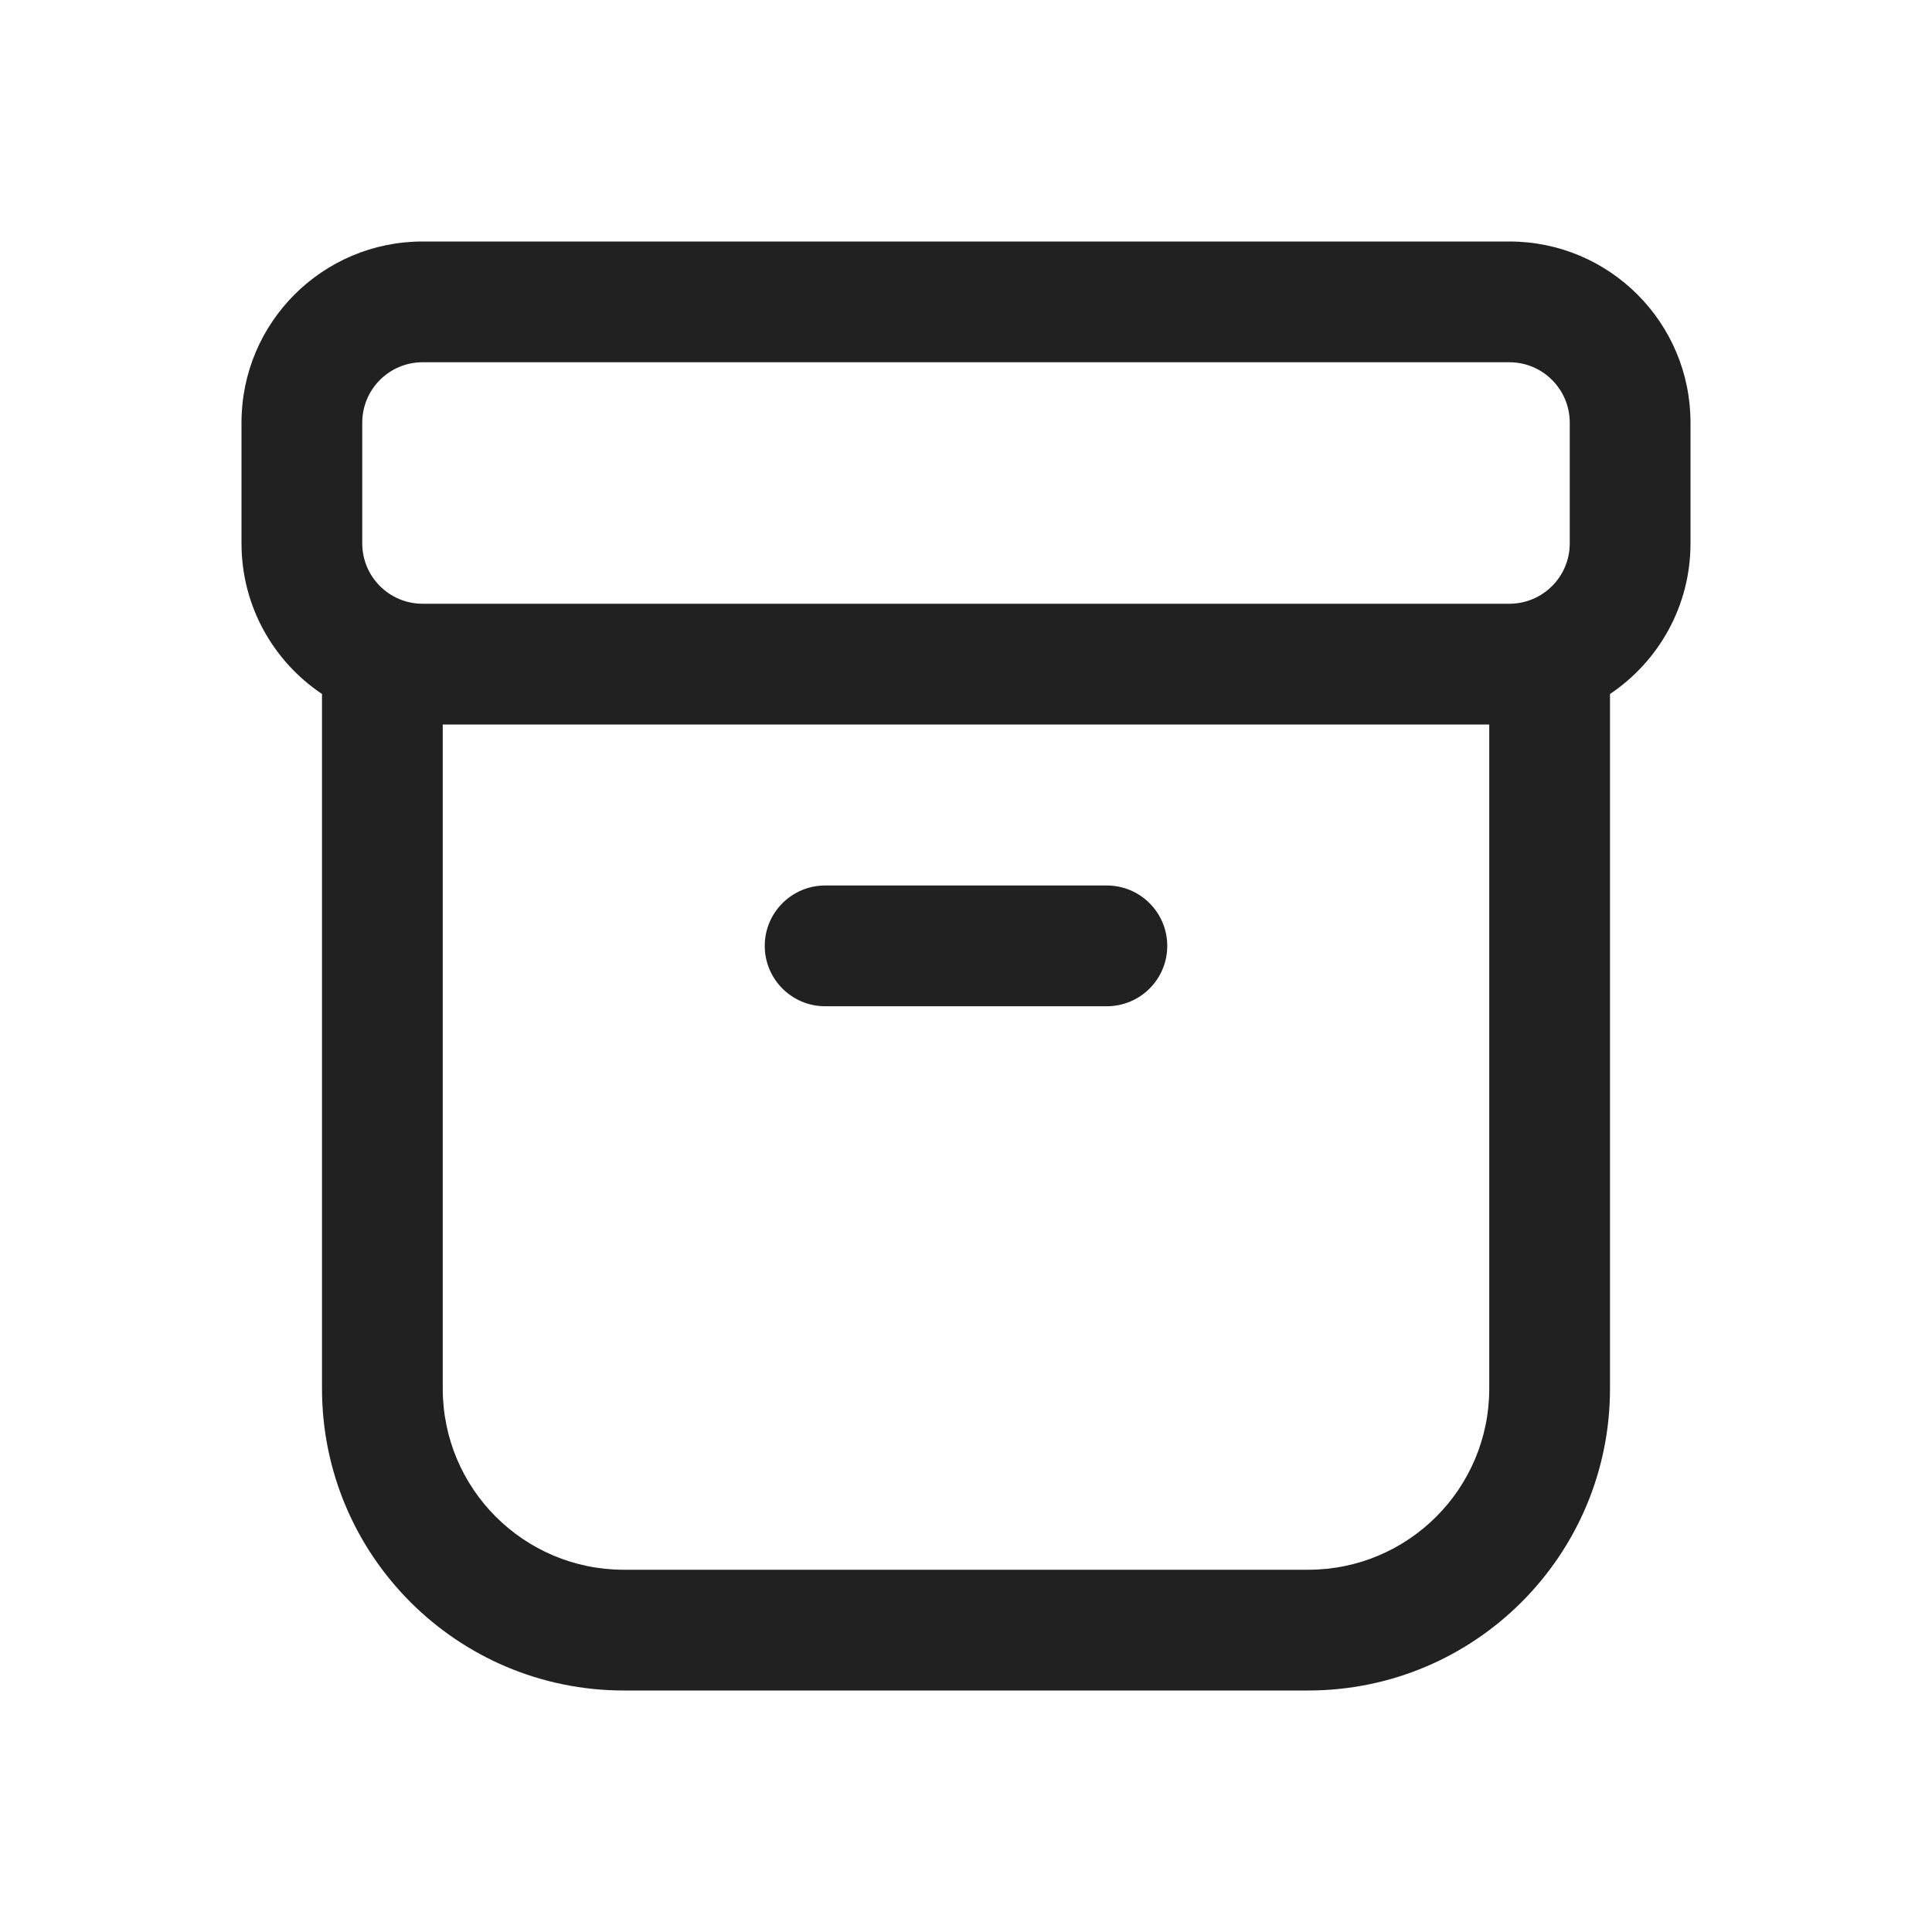
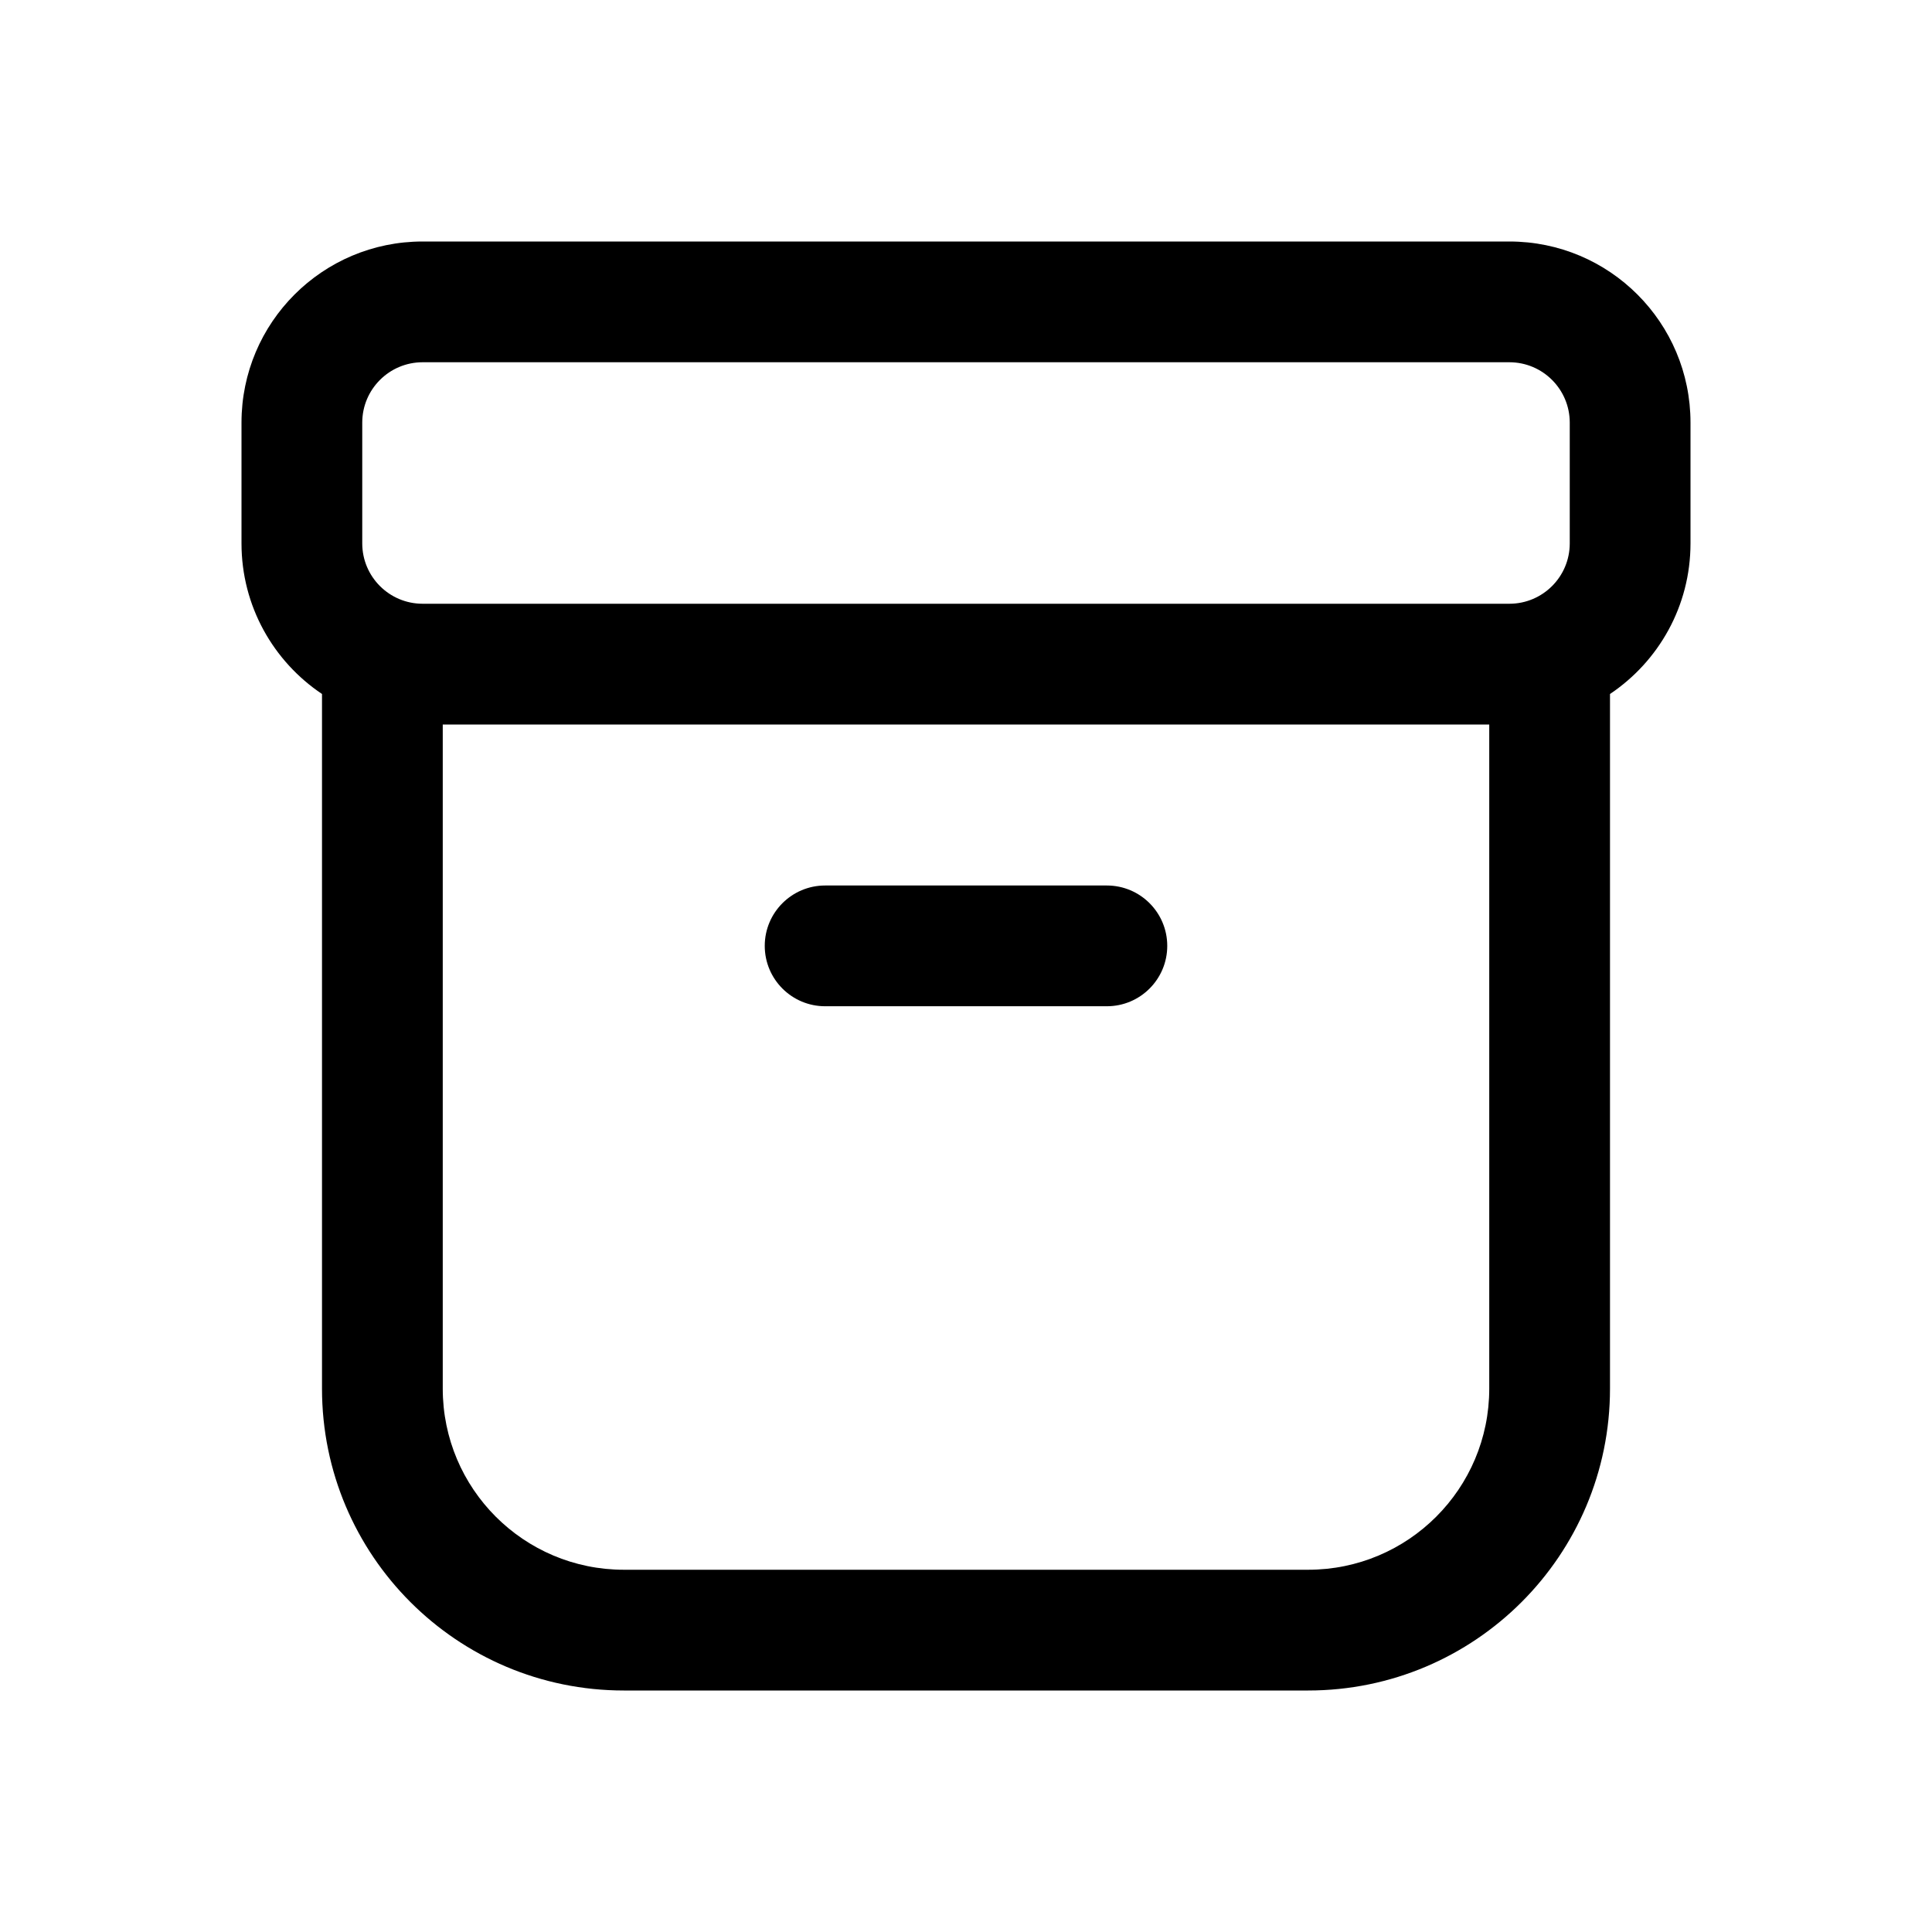
<svg xmlns="http://www.w3.org/2000/svg" width="24" height="24" viewBox="0 0 24 24" fill="none">
  <g id="Archive">
-     <path id="Shape" d="M10.25 11C9.836 11 9.5 11.336 9.5 11.75C9.5 12.164 9.836 12.5 10.25 12.5H13.75C14.164 12.5 14.5 12.164 14.5 11.75C14.5 11.336 14.164 11 13.75 11H10.25ZM3 5.25C3 4.007 4.007 3 5.25 3H18.75C19.993 3 21 4.007 21 5.25V6.75C21 7.53 20.603 8.217 20 8.621V17.25C20 19.321 18.321 21 16.25 21H7.75C5.679 21 4 19.321 4 17.25V8.621C3.397 8.217 3 7.53 3 6.75V5.25ZM5.5 9V17.25C5.5 18.493 6.507 19.5 7.75 19.5H16.25C17.493 19.5 18.5 18.493 18.5 17.25V9H5.5ZM5.25 4.5C4.836 4.5 4.5 4.836 4.5 5.25V6.75C4.5 7.164 4.836 7.5 5.25 7.5H18.75C19.164 7.5 19.5 7.164 19.5 6.75V5.25C19.5 4.836 19.164 4.5 18.75 4.5H5.25Z" fill="#212121" />
+     <path id="Shape" d="M10.25 11C9.836 11 9.5 11.336 9.5 11.75C9.5 12.164 9.836 12.5 10.25 12.5H13.75C14.164 12.5 14.5 12.164 14.5 11.75C14.5 11.336 14.164 11 13.75 11H10.25ZM3 5.25C3 4.007 4.007 3 5.25 3H18.75C19.993 3 21 4.007 21 5.25V6.75C21 7.53 20.603 8.217 20 8.621V17.25C20 19.321 18.321 21 16.25 21H7.75C5.679 21 4 19.321 4 17.25V8.621C3.397 8.217 3 7.53 3 6.75V5.25ZM5.5 9V17.25C5.5 18.493 6.507 19.5 7.75 19.5H16.25C17.493 19.5 18.5 18.493 18.5 17.25V9H5.5ZM5.25 4.5C4.836 4.5 4.5 4.836 4.5 5.25V6.75C4.5 7.164 4.836 7.5 5.25 7.5H18.75C19.164 7.5 19.5 7.164 19.5 6.75V5.25C19.5 4.836 19.164 4.5 18.75 4.5H5.25Z" fill="currentColor" />
  </g>
</svg>
